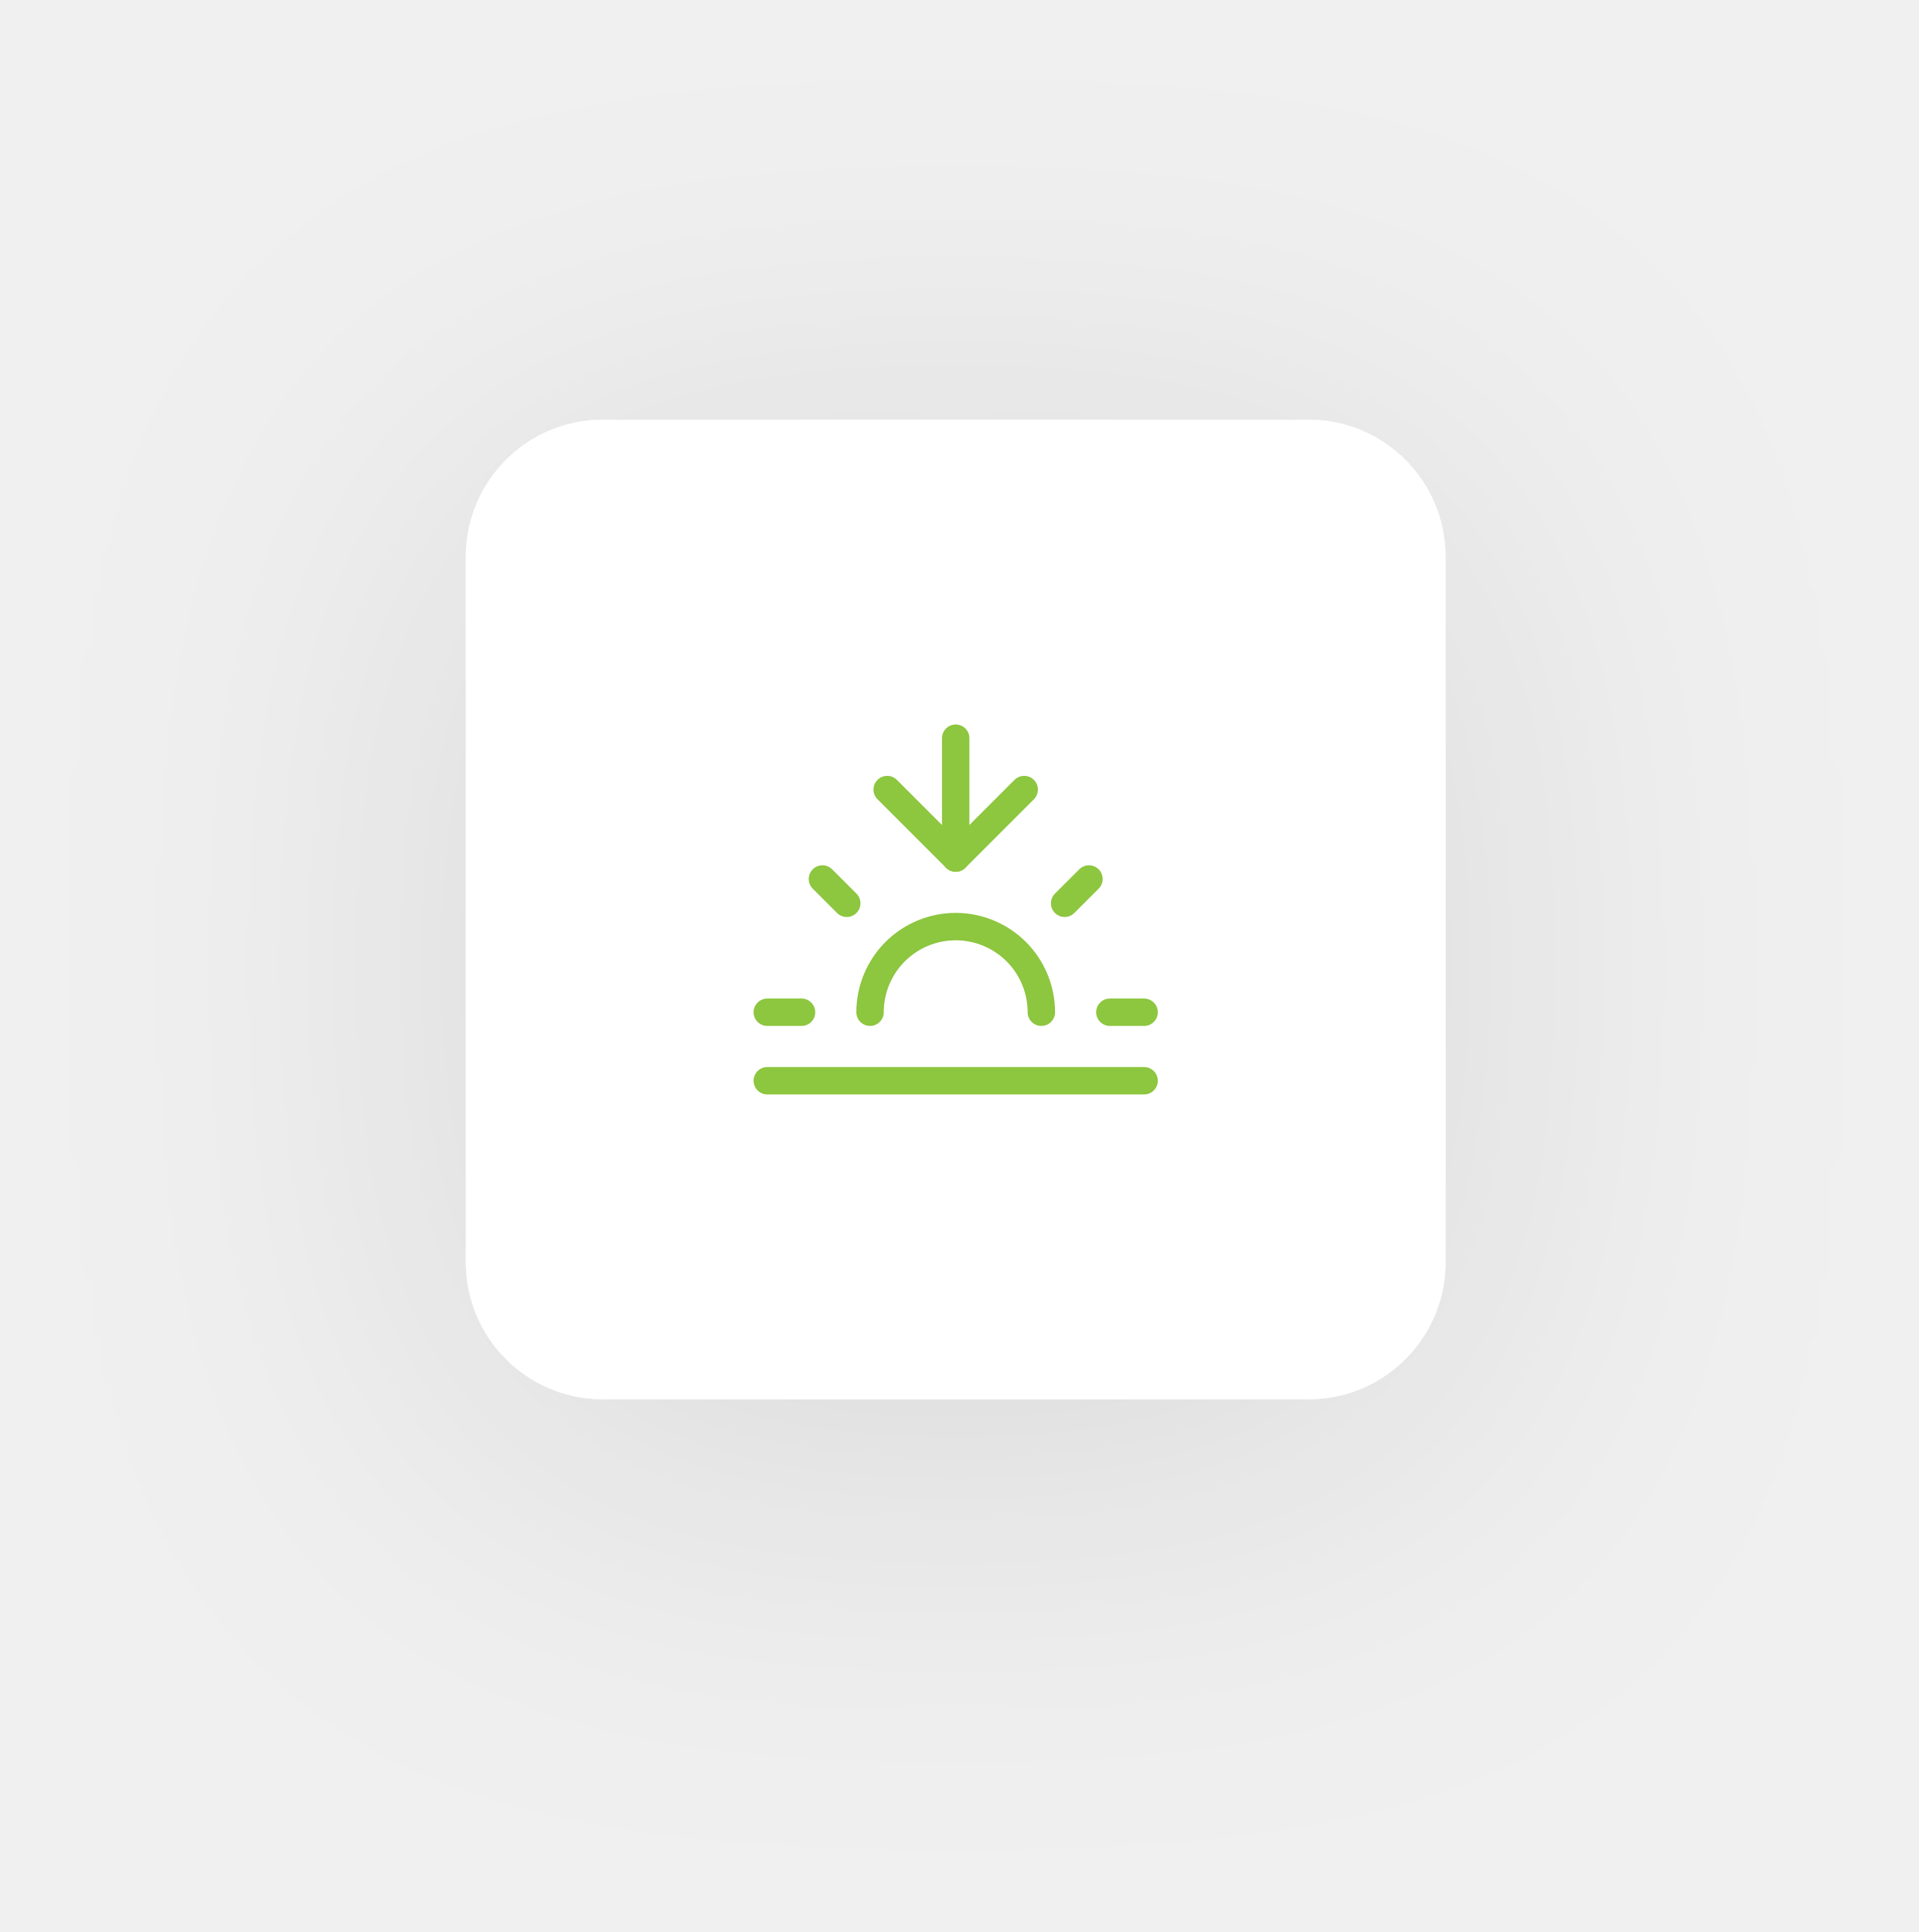
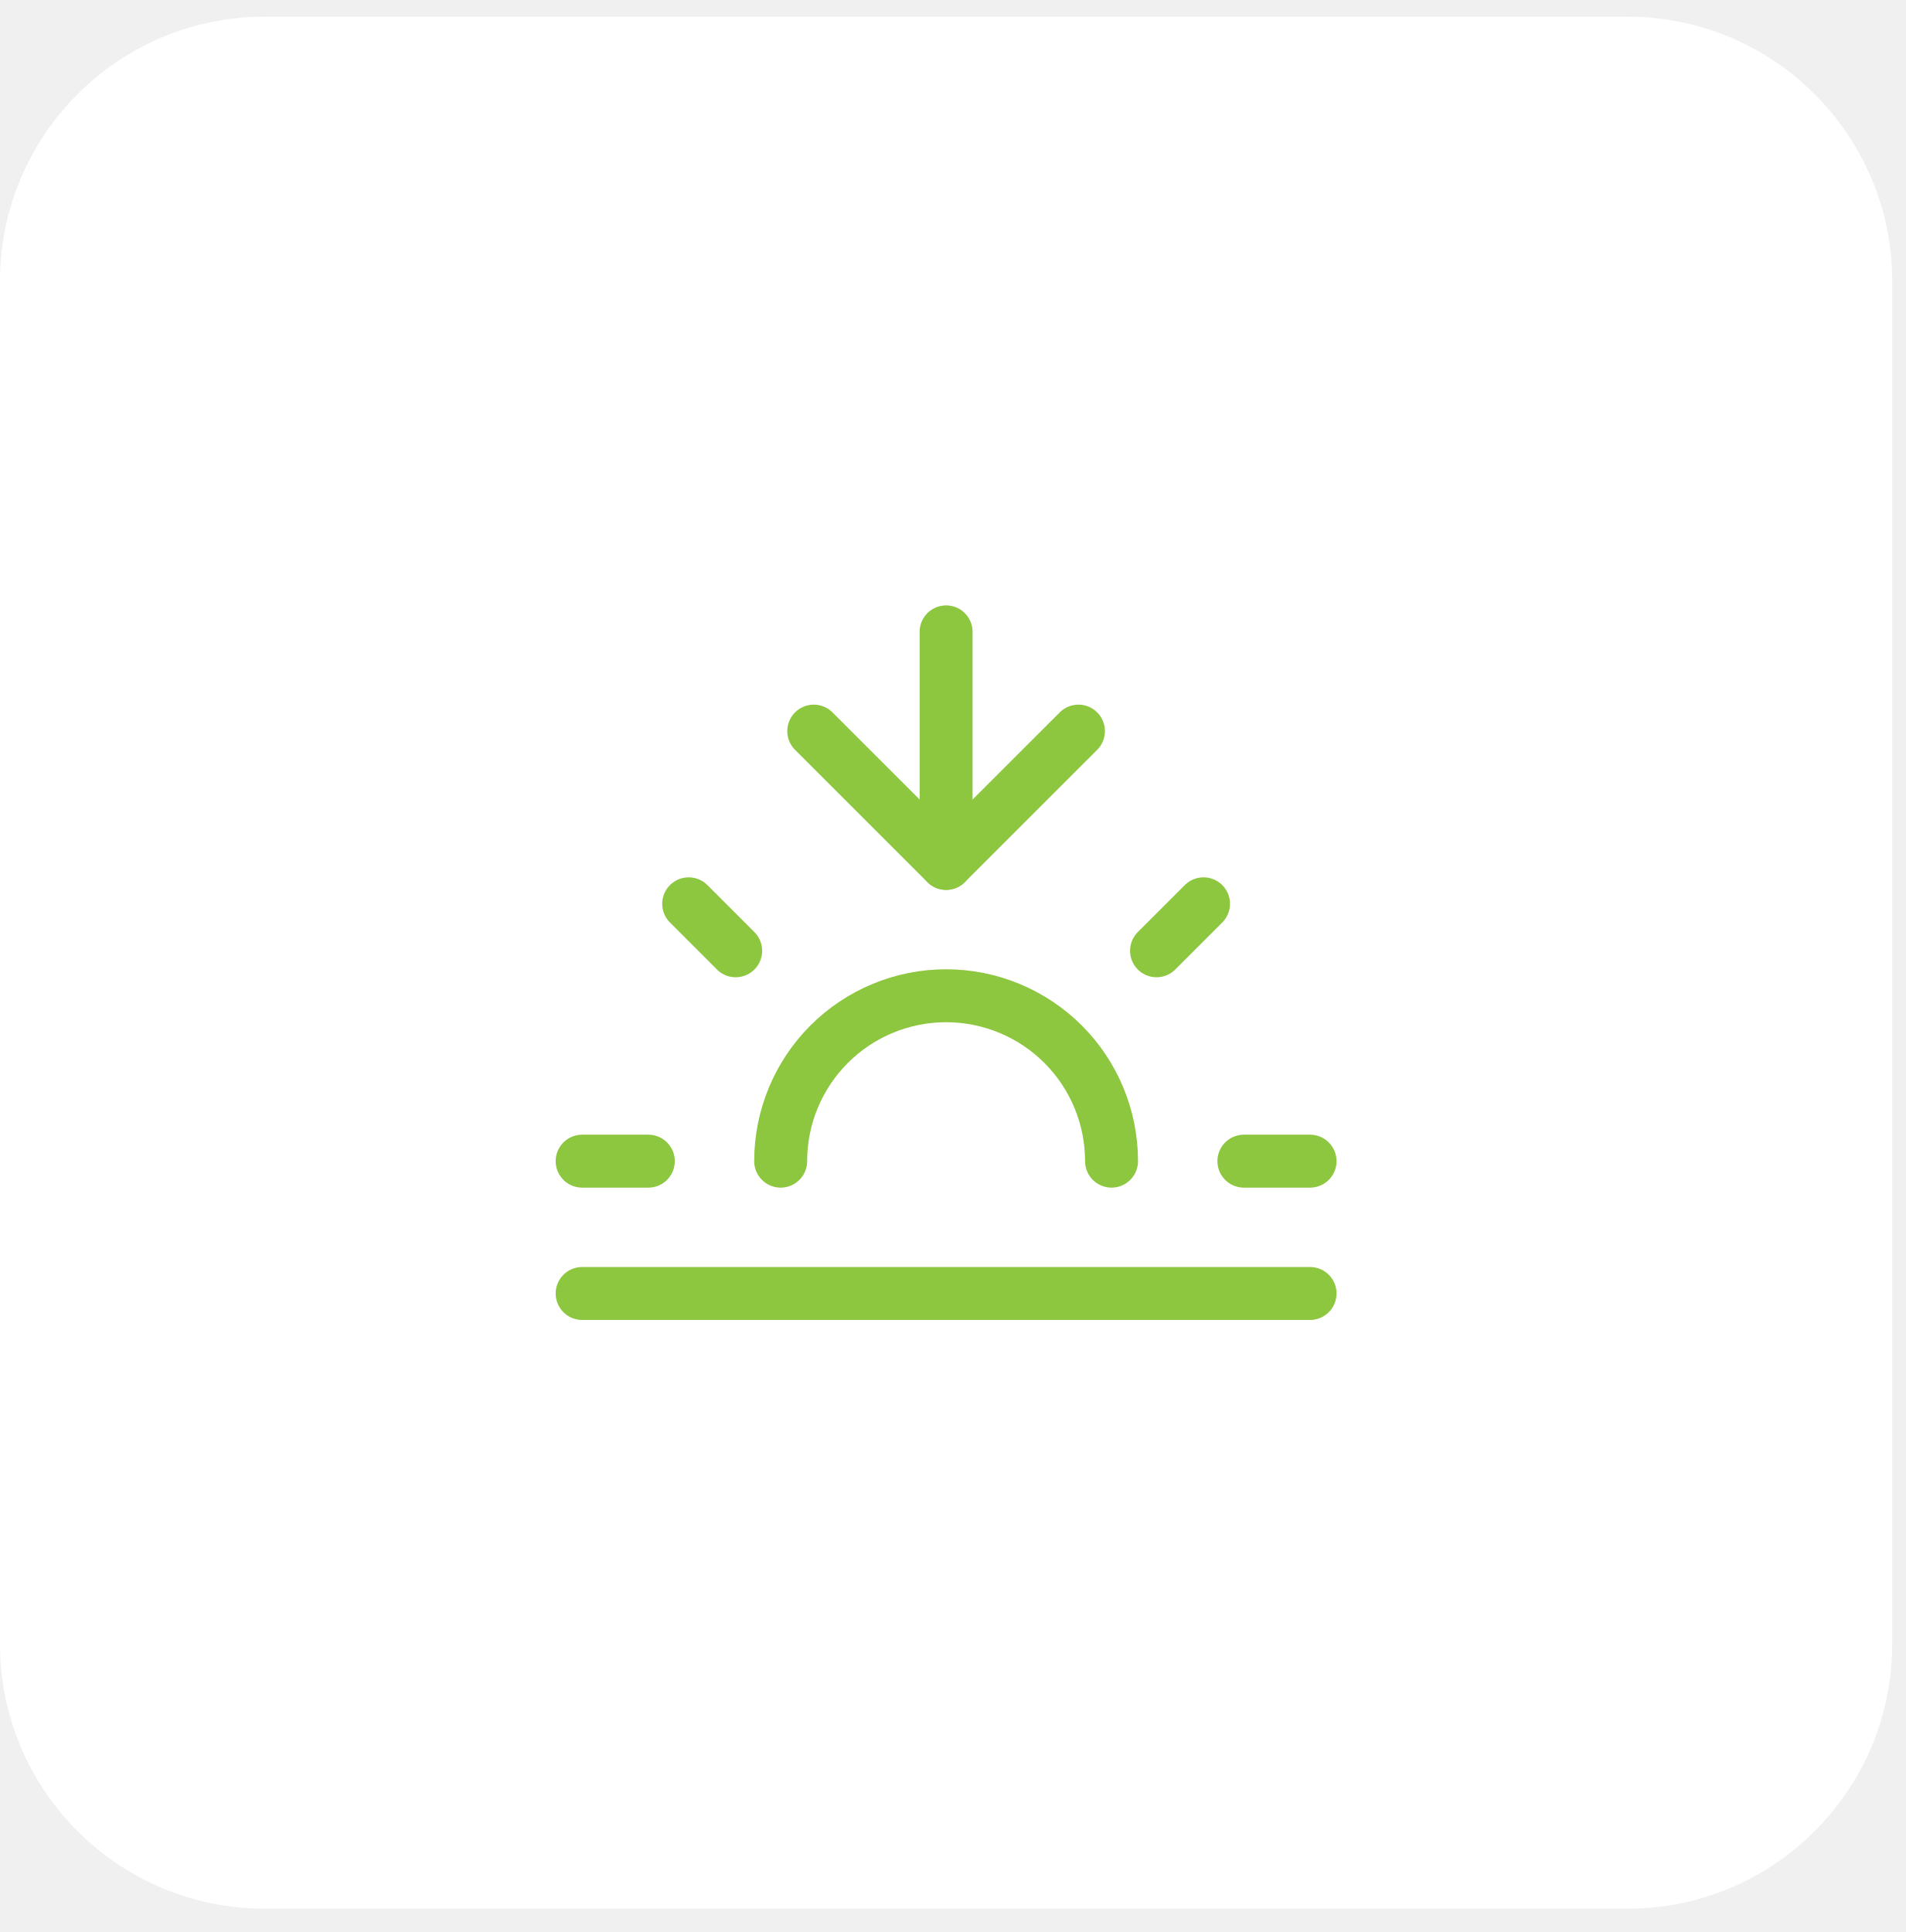
- <svg xmlns="http://www.w3.org/2000/svg" width="140" height="141" viewBox="0 0 140 141" fill="none">
-   <g filter="url(#filter0_d_1_193)">
-     <rect x="34" y="30.631" width="71.487" height="71.487" rx="10" fill="white" />
-   </g>
+ <svg xmlns="http://www.w3.org/2000/svg" width="72" height="73" viewBox="0 0 72 73" fill="none">
+   <rect y="0.631" width="71.487" height="71.487" rx="10" fill="white" />
  <g clip-path="url(#clip0_1_193)">
-     <path d="M75.993 73.874C75.993 72.217 75.335 70.627 74.163 69.455C72.99 68.283 71.401 67.624 69.743 67.624C68.086 67.624 66.496 68.283 65.324 69.455C64.152 70.627 63.493 72.217 63.493 73.874" stroke="#8DC63F" stroke-width="2" stroke-linecap="round" stroke-linejoin="round" />
-     <path d="M69.743 62.624V53.874" stroke="#8DC63F" stroke-width="2" stroke-linecap="round" stroke-linejoin="round" />
-     <path d="M60.018 64.15L61.793 65.924" stroke="#8DC63F" stroke-width="2" stroke-linecap="round" stroke-linejoin="round" />
-     <path d="M55.993 73.874H58.493" stroke="#8DC63F" stroke-width="2" stroke-linecap="round" stroke-linejoin="round" />
-     <path d="M80.993 73.874H83.493" stroke="#8DC63F" stroke-width="2" stroke-linecap="round" stroke-linejoin="round" />
-     <path d="M77.693 65.924L79.468 64.15" stroke="#8DC63F" stroke-width="2" stroke-linecap="round" stroke-linejoin="round" />
-     <path d="M83.493 78.874H55.993" stroke="#8DC63F" stroke-width="2" stroke-linecap="round" stroke-linejoin="round" />
-     <path d="M74.743 57.624L69.743 62.624L64.743 57.624" stroke="#8DC63F" stroke-width="2" stroke-linecap="round" stroke-linejoin="round" />
+     <path d="M41.993 43.874C41.993 42.217 41.335 40.627 40.163 39.455C38.99 38.283 37.401 37.624 35.743 37.624C34.086 37.624 32.496 38.283 31.324 39.455C30.152 40.627 29.493 42.217 29.493 43.874" stroke="#8DC63F" stroke-width="2" stroke-linecap="round" stroke-linejoin="round" />
+     <path d="M35.743 32.624V23.875" stroke="#8DC63F" stroke-width="2" stroke-linecap="round" stroke-linejoin="round" />
+     <path d="M26.018 34.15L27.793 35.925" stroke="#8DC63F" stroke-width="2" stroke-linecap="round" stroke-linejoin="round" />
+     <path d="M21.993 43.874H24.493" stroke="#8DC63F" stroke-width="2" stroke-linecap="round" stroke-linejoin="round" />
+     <path d="M46.993 43.874H49.493" stroke="#8DC63F" stroke-width="2" stroke-linecap="round" stroke-linejoin="round" />
+     <path d="M43.693 35.925L45.468 34.15" stroke="#8DC63F" stroke-width="2" stroke-linecap="round" stroke-linejoin="round" />
+     <path d="M49.493 48.874H21.993" stroke="#8DC63F" stroke-width="2" stroke-linecap="round" stroke-linejoin="round" />
+     <path d="M40.743 27.625L35.743 32.624L30.743 27.625" stroke="#8DC63F" stroke-width="2" stroke-linecap="round" stroke-linejoin="round" />
  </g>
  <defs>
-     <filter id="filter0_d_1_193" x="0" y="0.631" width="139.487" height="139.487" filterUnits="userSpaceOnUse" color-interpolation-filters="sRGB">
-       <feFlood flood-opacity="0" result="BackgroundImageFix" />
-       <feColorMatrix in="SourceAlpha" type="matrix" values="0 0 0 0 0 0 0 0 0 0 0 0 0 0 0 0 0 0 127 0" result="hardAlpha" />
-       <feOffset dy="4" />
-       <feGaussianBlur stdDeviation="17" />
-       <feComposite in2="hardAlpha" operator="out" />
-       <feColorMatrix type="matrix" values="0 0 0 0 0 0 0 0 0 0 0 0 0 0 0 0 0 0 0.1 0" />
-       <feBlend mode="normal" in2="BackgroundImageFix" result="effect1_dropShadow_1_193" />
-       <feBlend mode="normal" in="SourceGraphic" in2="effect1_dropShadow_1_193" result="shape" />
-     </filter>
    <clipPath id="clip0_1_193">
-       <rect width="30" height="30" fill="white" transform="translate(54.7432 51.3745)" />
+       <rect width="30" height="30" fill="white" transform="translate(20.7432 21.3745)" />
    </clipPath>
  </defs>
</svg>
